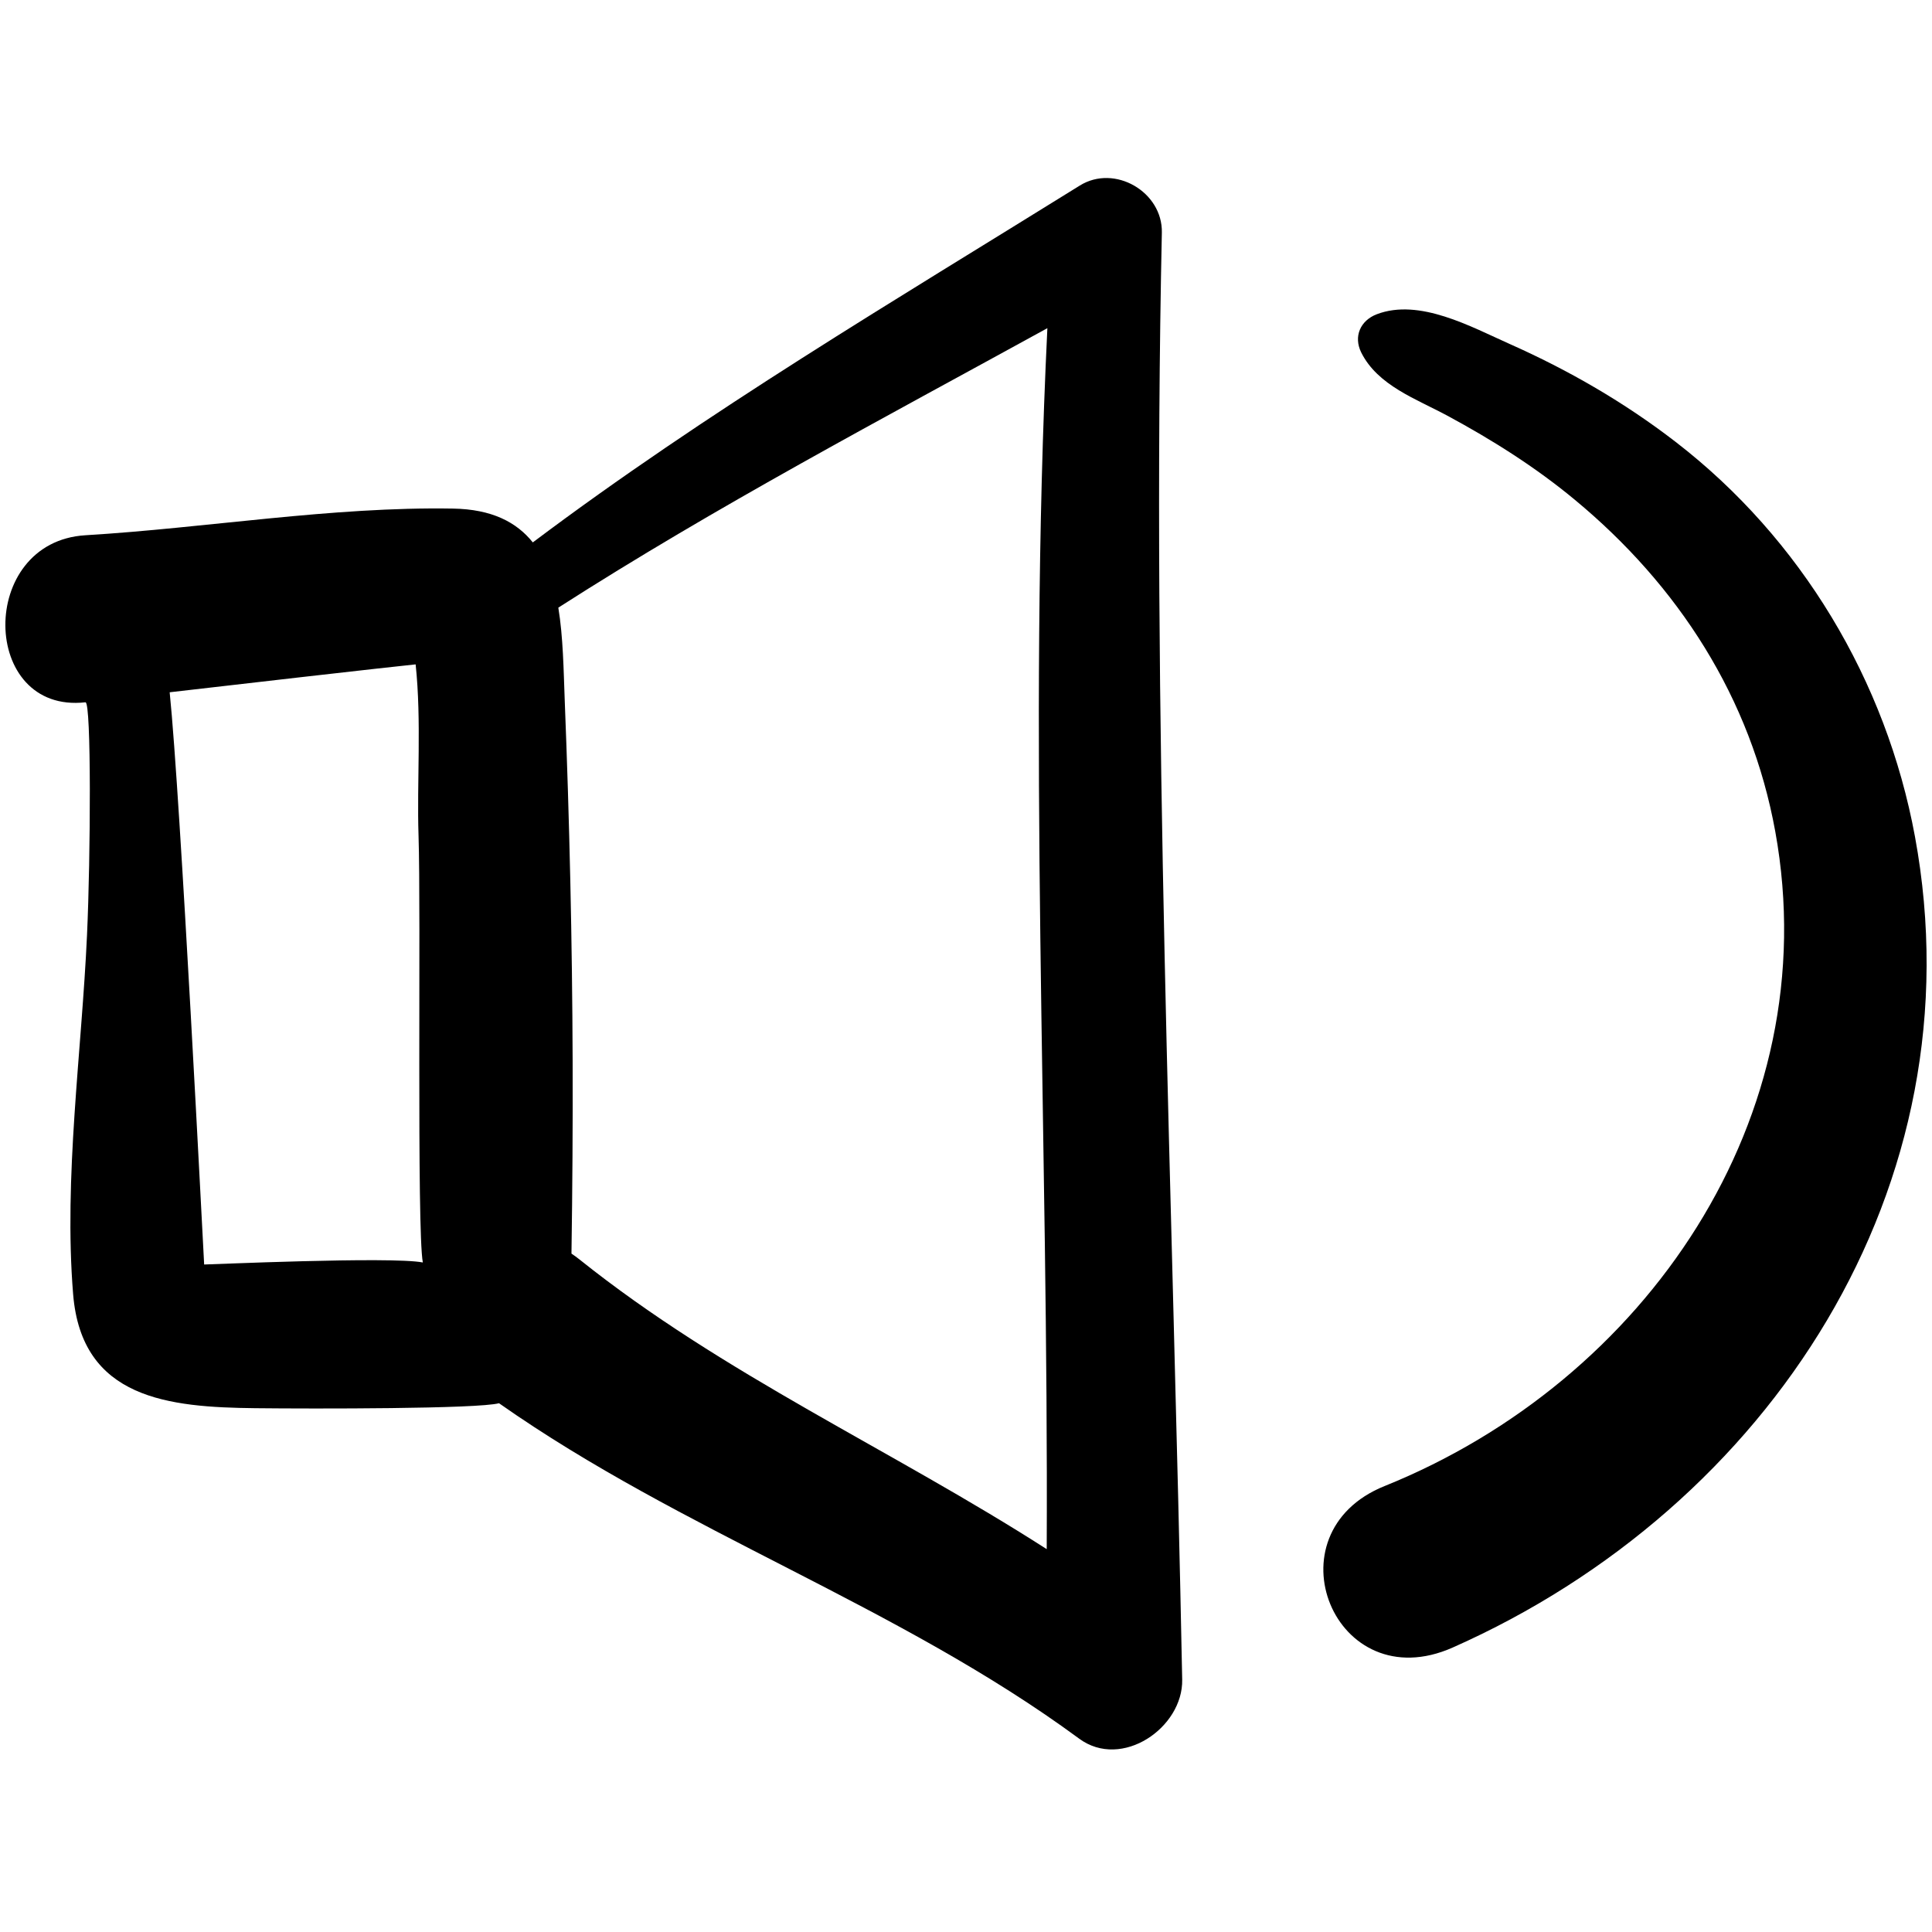
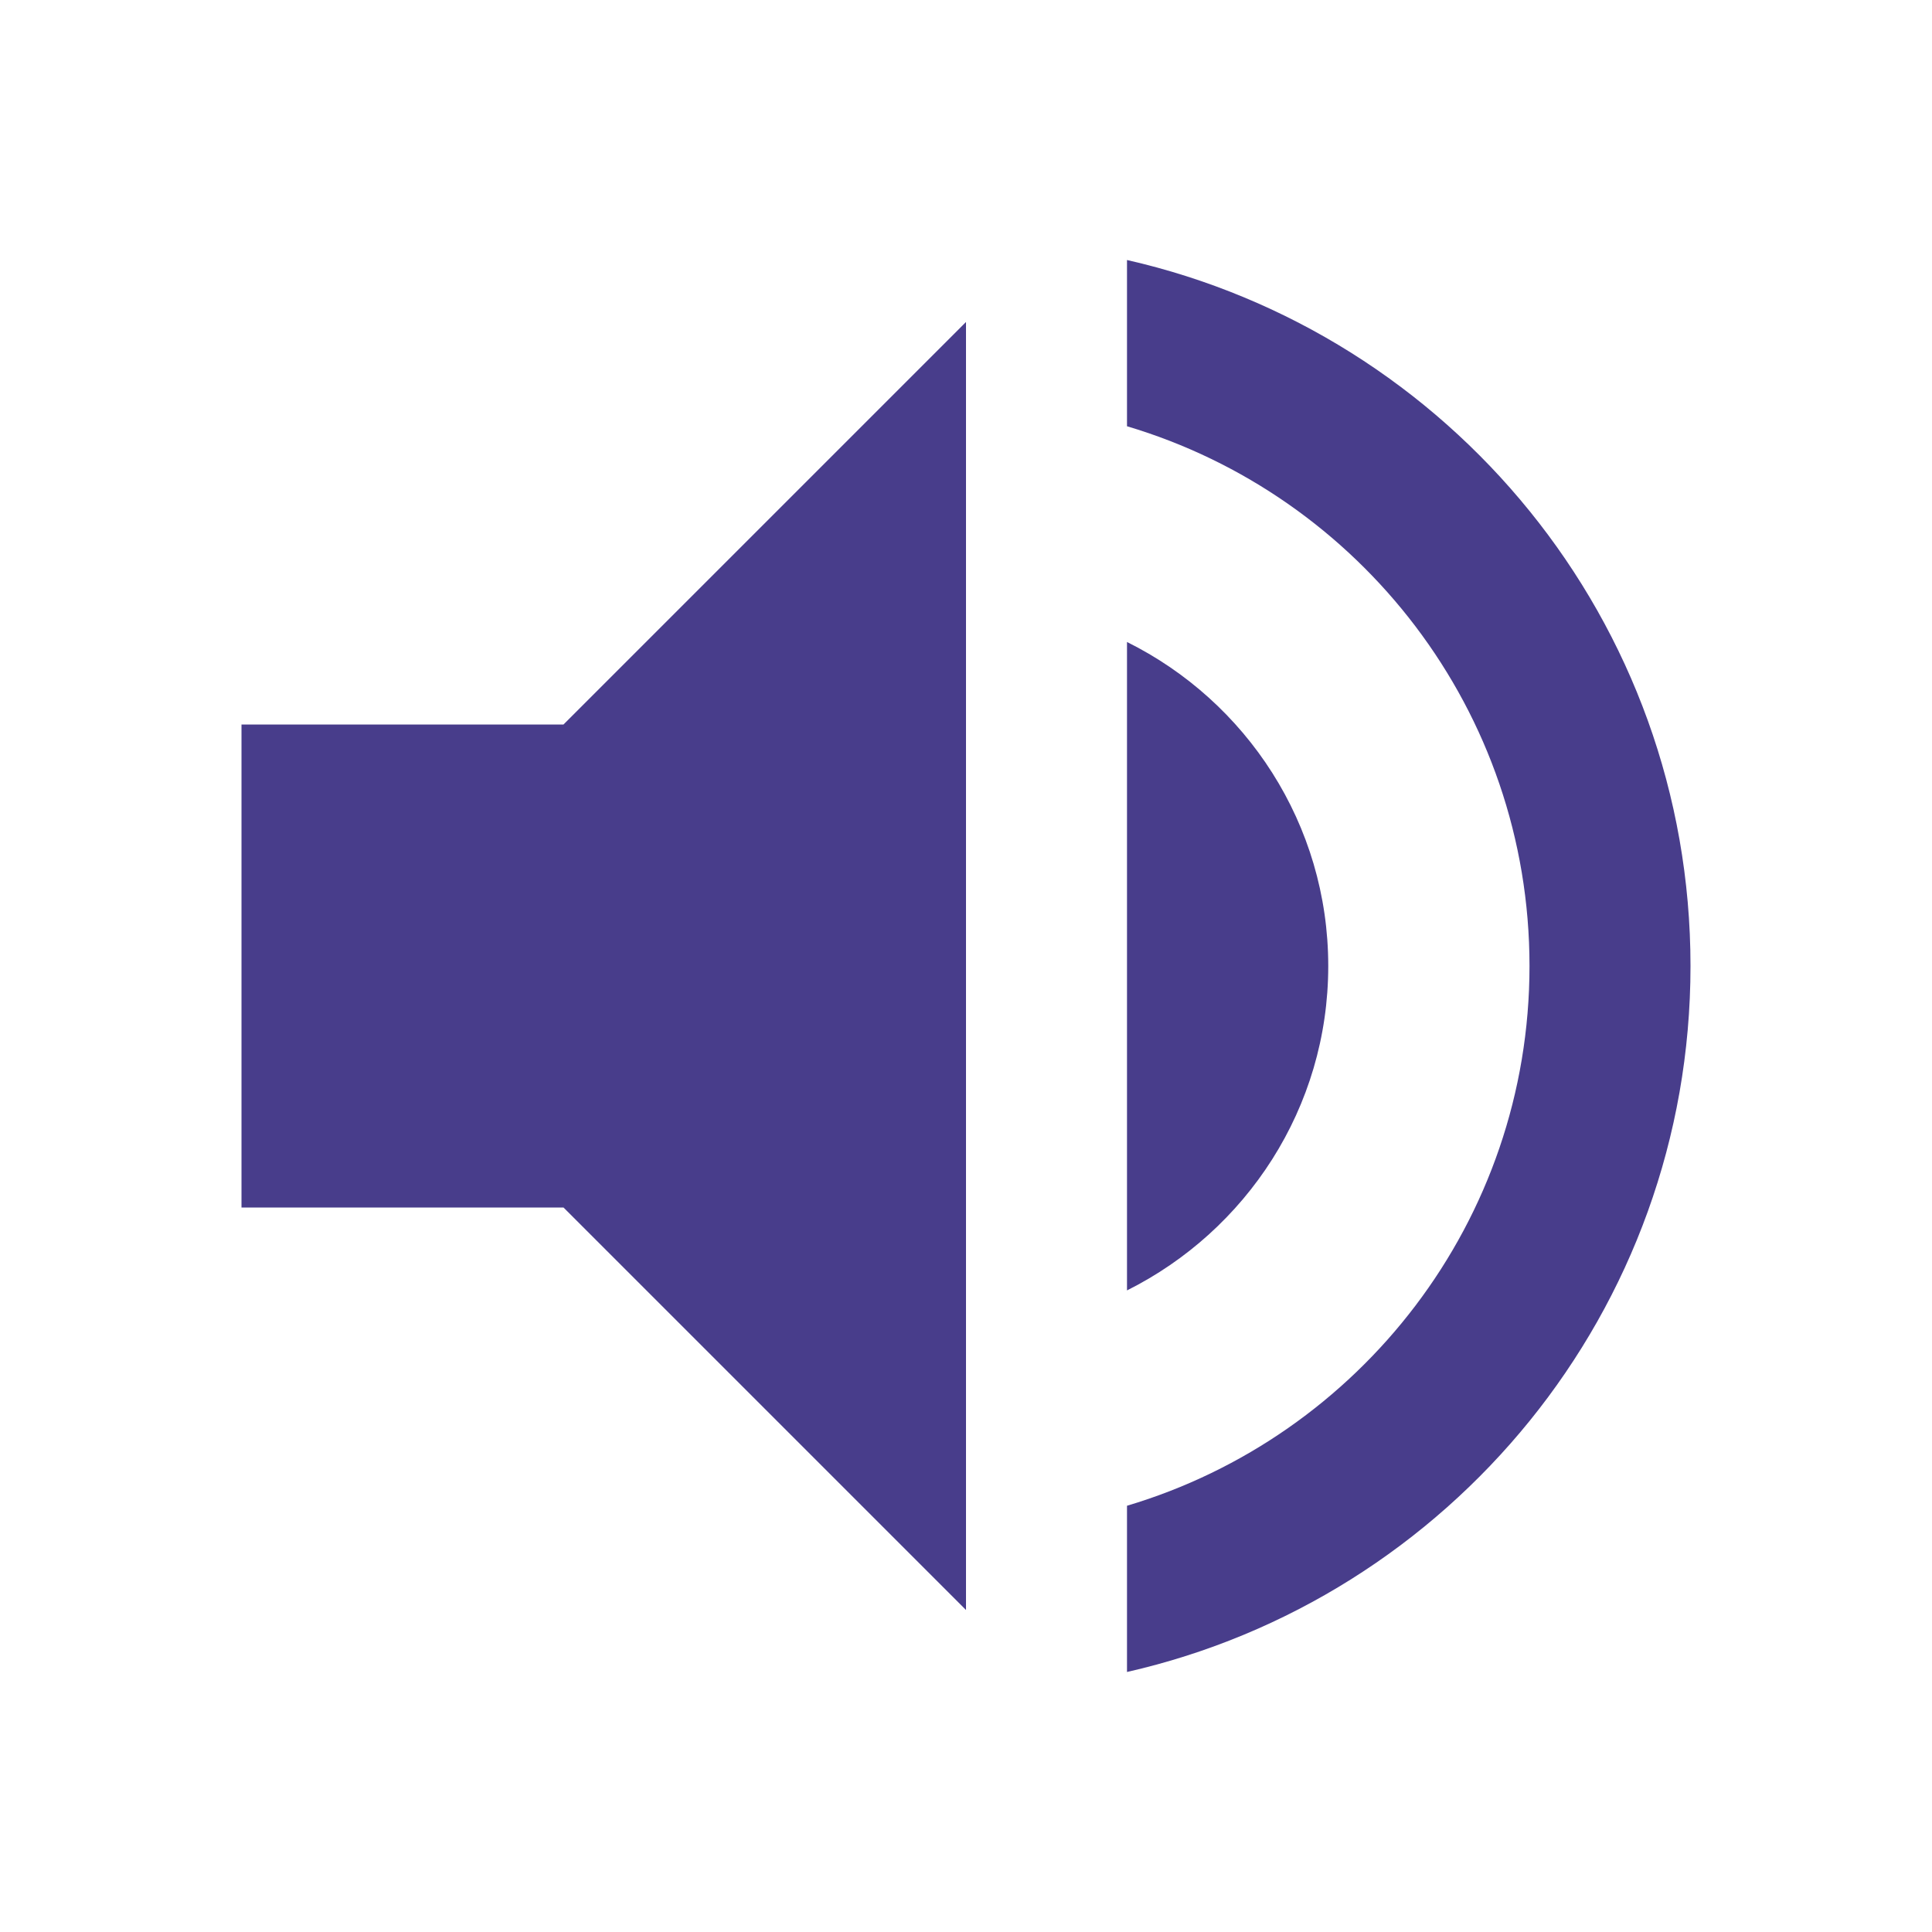
- <svg xmlns="http://www.w3.org/2000/svg" enable-background="new 0 0 91 91" height="91px" id="Layer_1" version="1.1" viewBox="0 0 91 91" width="91px" xml:space="preserve">
-   <g>
-     <path d="M4.025,33.079c0.282-0.031,0.243,7.27,0.074,10.954c-0.25,5.51-1.105,11.436-0.654,16.933   c0.404,4.934,4.519,5.317,8.58,5.362c2.753,0.031,10.481,0.035,11.479-0.234c8.647,6.077,18.8,9.523,27.329,15.801   c2.006,1.476,4.895-0.519,4.85-2.784c-0.441-22.71-1.446-45.437-0.958-68.155c0.041-1.918-2.223-3.238-3.865-2.216   c-8.727,5.424-17.556,10.639-25.764,16.808c-0.76-0.95-1.926-1.563-3.757-1.593c-5.691-0.098-11.62,0.913-17.313,1.256   C-1.074,25.518-0.935,33.64,4.025,33.079z M49.333,15.457c-0.932,19.176,0.059,38.327-0.031,57.51   c-7.274-4.67-15.243-8.229-22.019-13.654c-0.121-0.096-0.243-0.184-0.366-0.266c0.045-3.025,0.065-6.049,0.055-9.074   c-0.019-5.659-0.149-11.319-0.372-16.974c-0.055-1.442-0.073-2.983-0.302-4.378C33.736,23.851,41.586,19.714,49.333,15.457z    M19.577,31.293c0.284,2.656,0.053,5.583,0.137,8.069c0.117,3.536-0.09,18.555,0.202,20.102c-1.503-0.292-10.204,0.104-10.3,0.096   c-0.045-0.758-1.115-21.999-1.624-26.953C9.77,32.396,18.784,31.367,19.577,31.293z" />
-     <path d="M65.214,69.996c-5.53,2.229-2.352,10.071,3.207,7.607c14.949-6.627,24.813-21.748,21.776-38.201   c-1.354-7.34-5.366-14.036-11.28-18.594c-2.408-1.857-5.031-3.371-7.808-4.606c-1.824-0.811-4.249-2.166-6.26-1.401   c-0.77,0.294-1.108,1.044-0.733,1.802c0.776,1.557,2.595,2.188,4.054,2.975c2.108,1.136,4.148,2.422,5.995,3.953   c4.891,4.047,8.314,9.35,9.454,15.642C86.061,52.645,77.475,65.057,65.214,69.996z" />
-   </g>
+ <svg xmlns="http://www.w3.org/2000/svg" height="48" viewBox="0 0 48 48" width="48">
+   <path d="M6 18v12h8l10 10V8L14 18H6zm27 6c0-3.53-2.04-6.58-5-8.05v16.11c2.96-1.48 5-4.53 5-8.06zM28 6.46v4.13c5.78 1.72 10 7.07 10 13.41s-4.22 11.69-10 13.41v4.13c8.01-1.82 14-8.97 14-17.54S36.01 8.28 28 6.46z" fill="#483D8B" />
+   <path d="M0 0h48v48H0z" fill="none" />
</svg>
